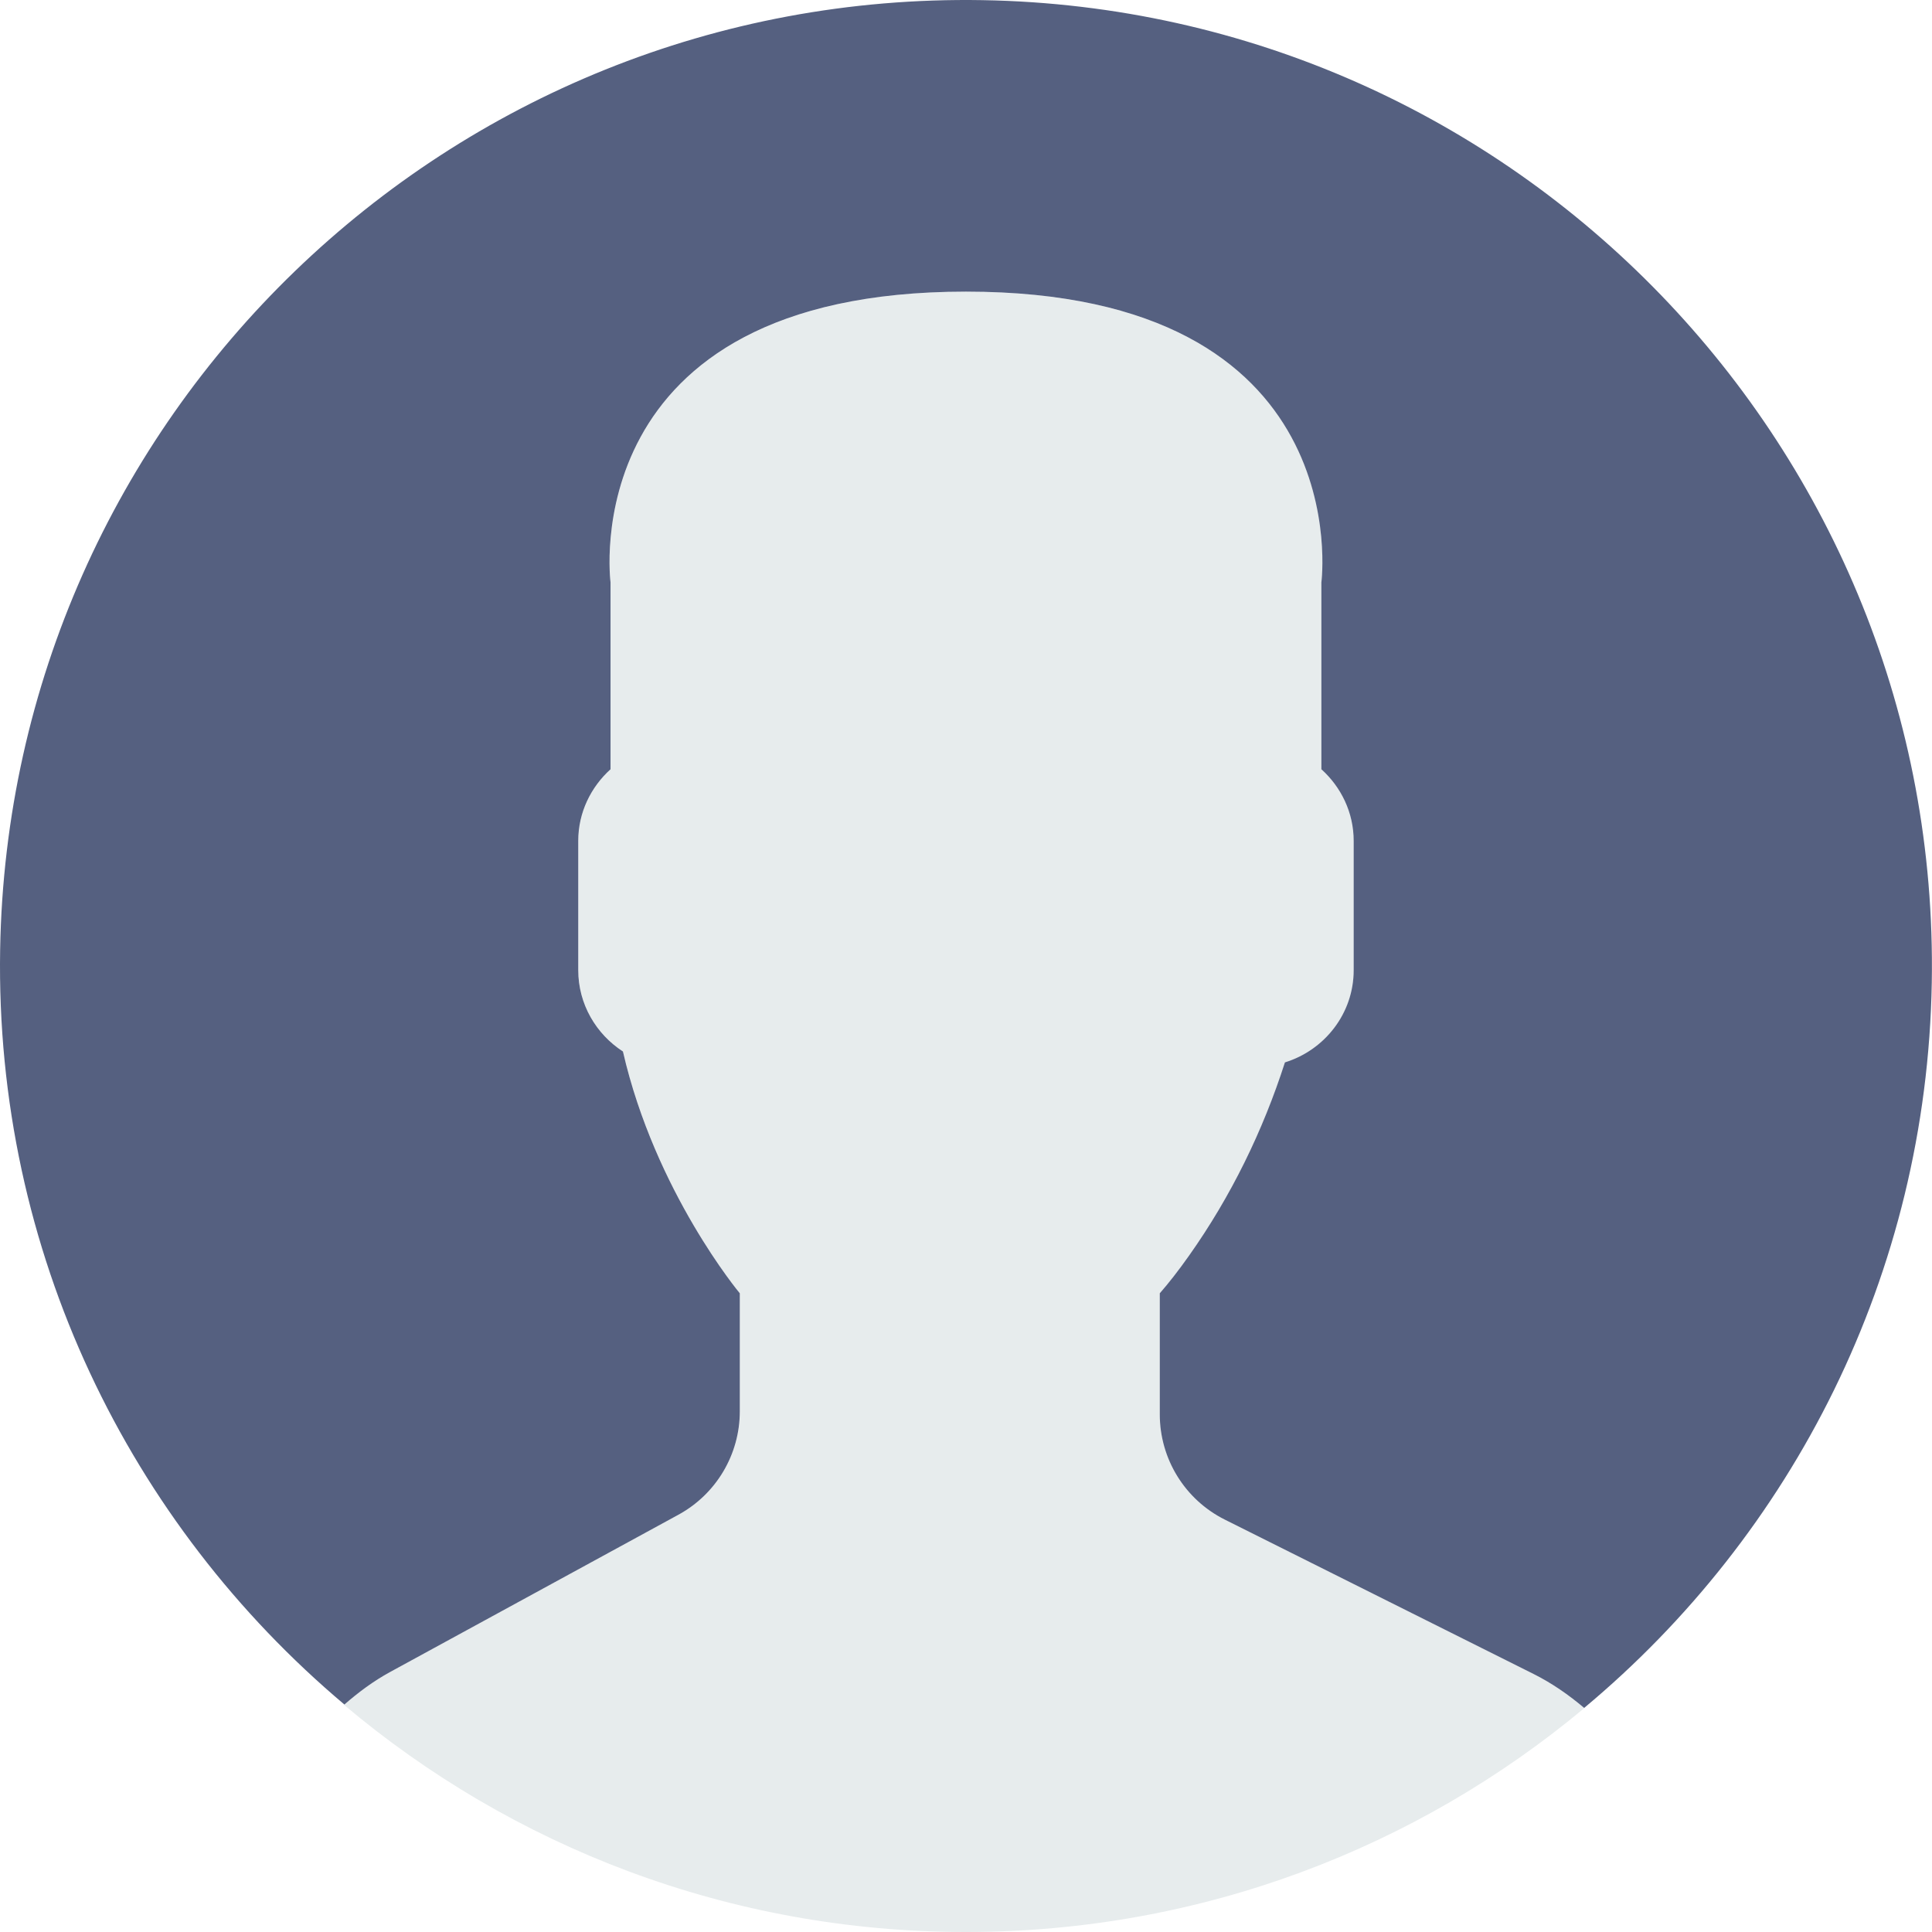
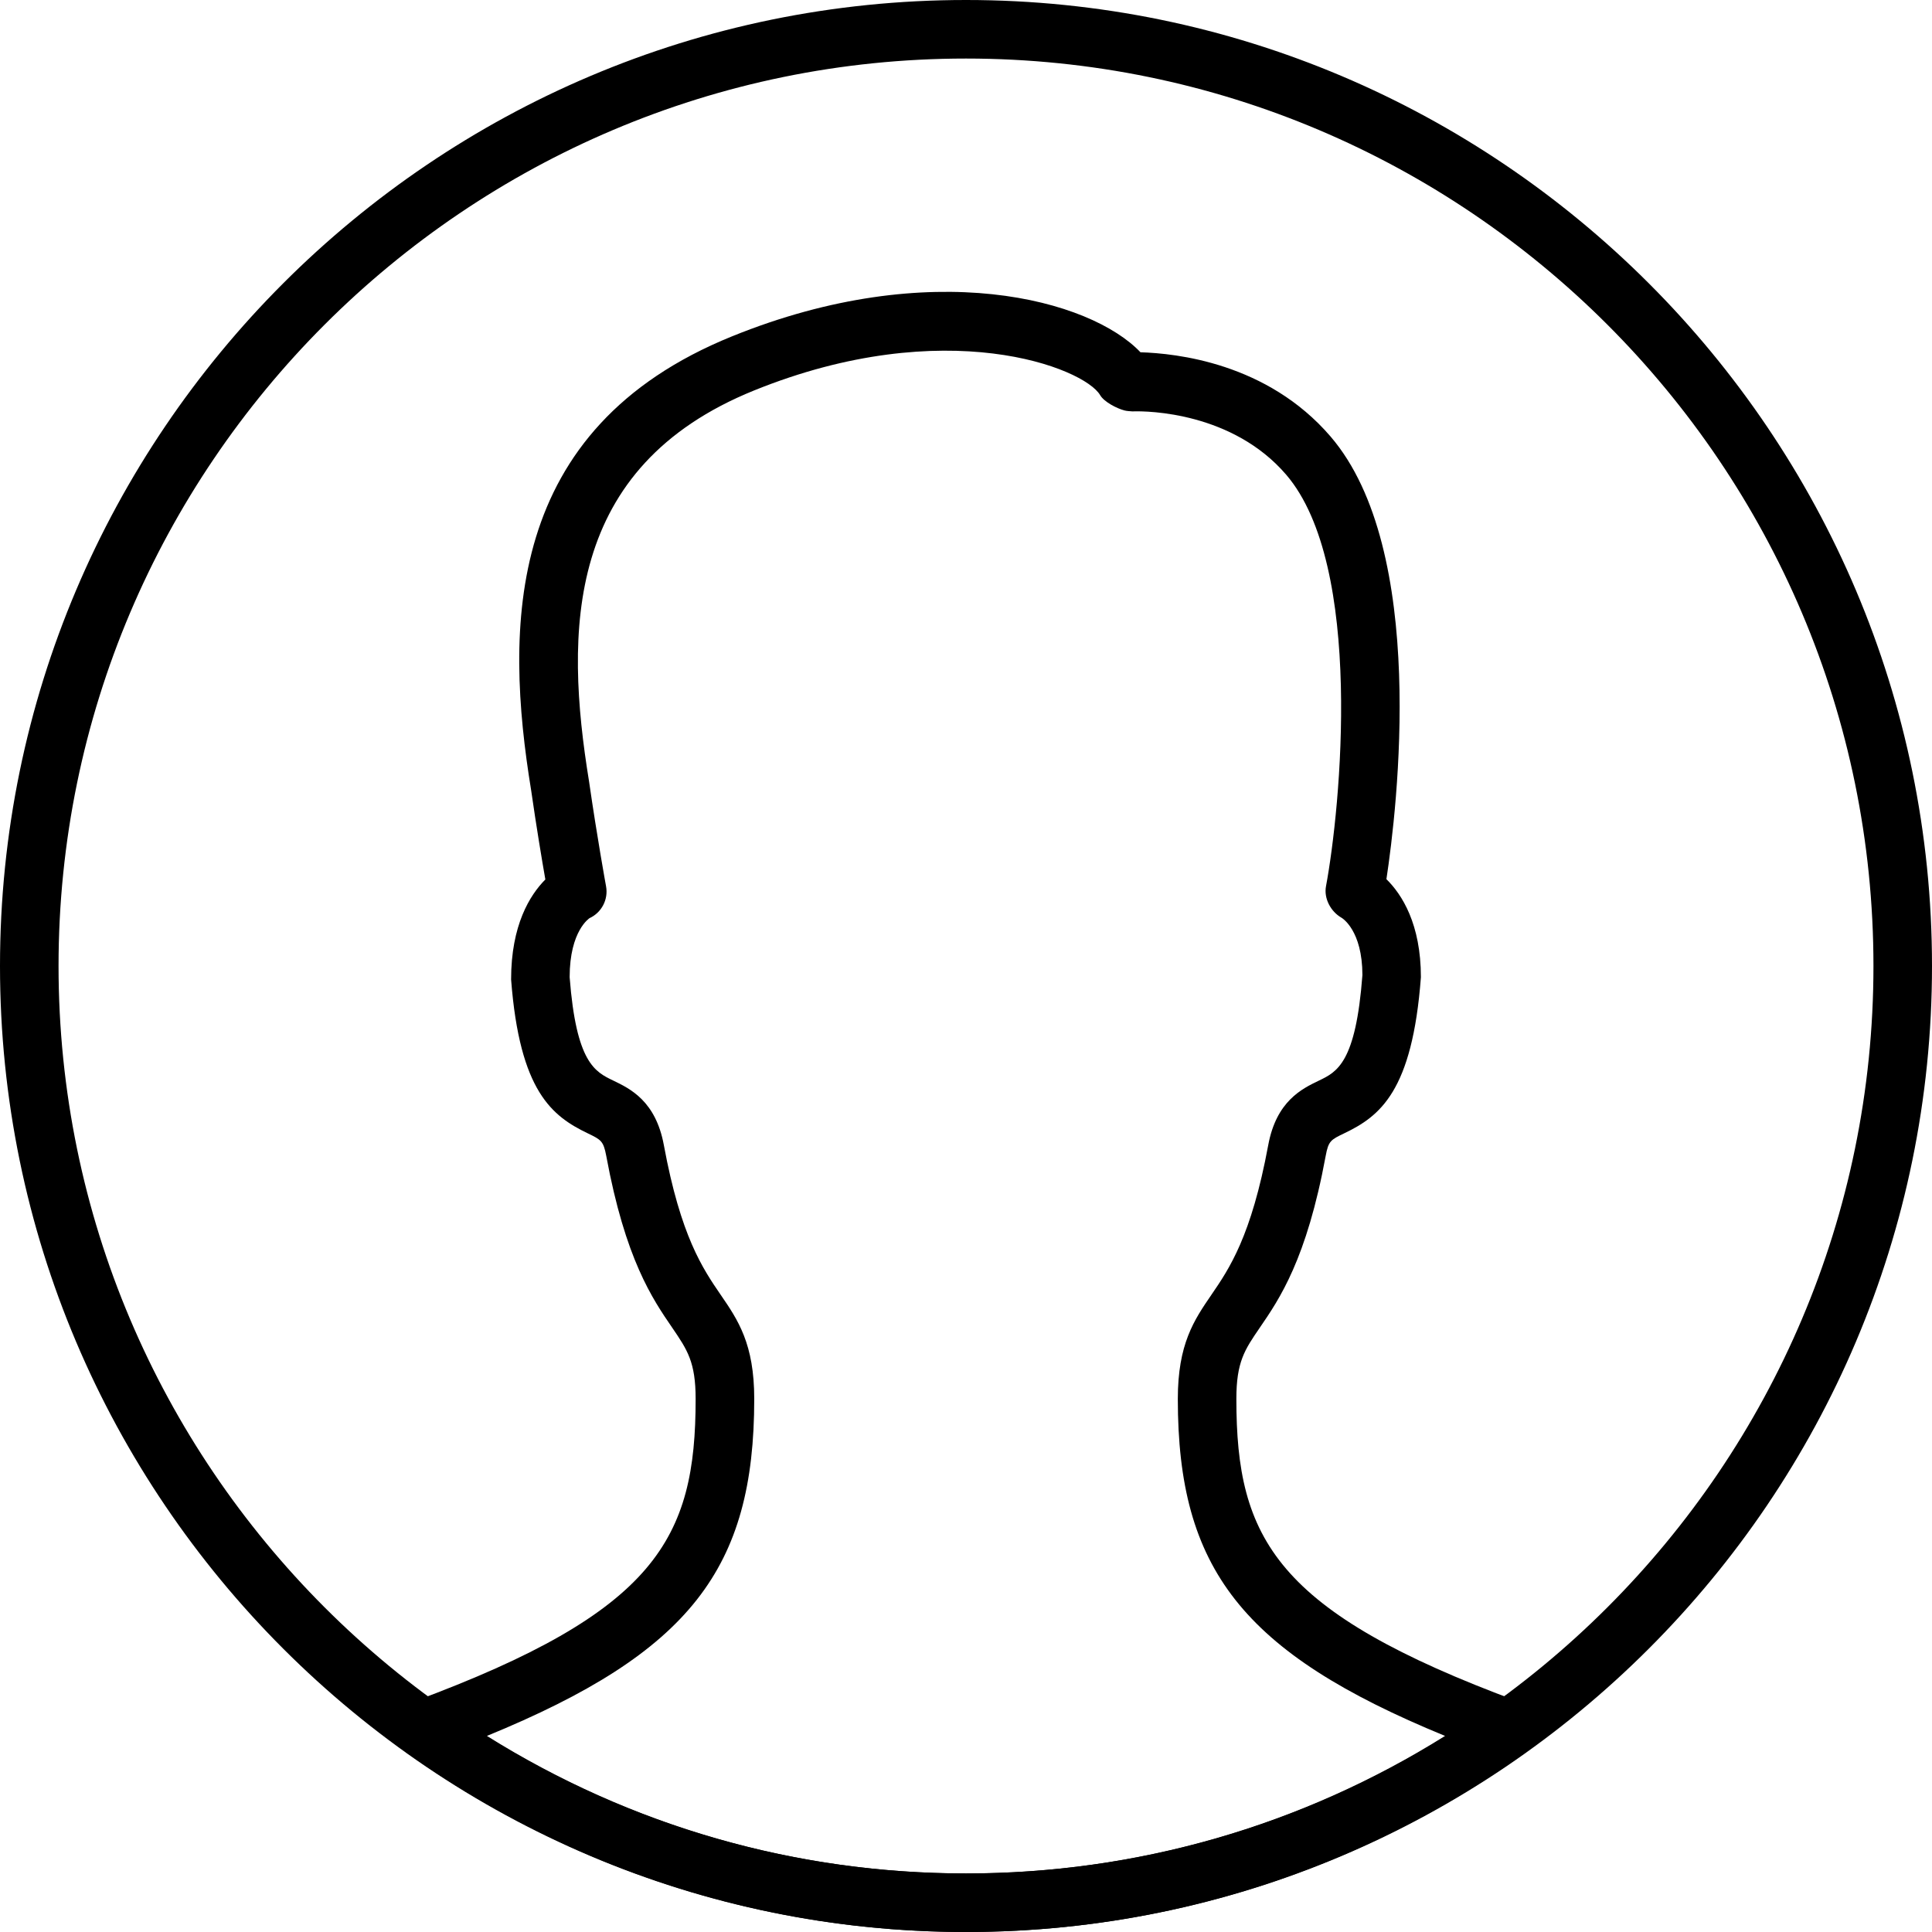
- <svg xmlns="http://www.w3.org/2000/svg" version="1.1" id="Capa_1" x="0px" y="0px" viewBox="0 0 53 53" style="enable-background:new 0 0 53 53;" xml:space="preserve">
-   <path style="fill:#E7ECED;" d="M18.613,41.552l-7.907,4.313c-0.464,0.253-0.881,0.564-1.269,0.903C14.047,50.655,19.998,53,26.5,53  c6.454,0,12.367-2.31,16.964-6.144c-0.424-0.358-0.884-0.68-1.394-0.934l-8.467-4.233c-1.094-0.547-1.785-1.665-1.785-2.888v-3.322  c0.238-0.271,0.51-0.619,0.801-1.03c1.154-1.63,2.027-3.423,2.632-5.304c1.086-0.335,1.886-1.338,1.886-2.53v-3.546  c0-0.78-0.347-1.477-0.886-1.965v-5.126c0,0,1.053-7.977-9.75-7.977s-9.75,7.977-9.75,7.977v5.126  c-0.54,0.488-0.886,1.185-0.886,1.965v3.546c0,0.934,0.491,1.756,1.226,2.231c0.886,3.857,3.206,6.633,3.206,6.633v3.24  C20.296,39.899,19.65,40.986,18.613,41.552z" />
+ <svg xmlns="http://www.w3.org/2000/svg" version="1.1" id="Capa_1" x="0px" y="0px" viewBox="0 0 33 33" style="enable-background:new 0 0 33 33;" xml:space="preserve">
  <g>
-     <path style="fill:#556080;" d="M26.953,0.004C12.32-0.246,0.254,11.414,0.004,26.047C-0.138,34.344,3.56,41.801,9.448,46.76   c0.385-0.336,0.798-0.644,1.257-0.894l7.907-4.313c1.037-0.566,1.683-1.653,1.683-2.835v-3.24c0,0-2.321-2.776-3.206-6.633   c-0.734-0.475-1.226-1.296-1.226-2.231v-3.546c0-0.78,0.347-1.477,0.886-1.965v-5.126c0,0-1.053-7.977,9.75-7.977   s9.75,7.977,9.75,7.977v5.126c0.54,0.488,0.886,1.185,0.886,1.965v3.546c0,1.192-0.8,2.195-1.886,2.53   c-0.605,1.881-1.478,3.674-2.632,5.304c-0.291,0.411-0.563,0.759-0.801,1.03V38.8c0,1.223,0.691,2.342,1.785,2.888l8.467,4.233   c0.508,0.254,0.967,0.575,1.39,0.932c5.71-4.762,9.399-11.882,9.536-19.9C53.246,12.32,41.587,0.254,26.953,0.004z" />
+     <path d="M16.5,33C7.402,33,0,25.598,0,16.5S7.402,0,16.5,0S33,7.402,33,16.5S25.598,33,16.5,33z M16.5,1C7.953,1,1,7.953,1,16.5   S7.953,32,16.5,32S32,25.047,32,16.5S25.047,1,16.5,1z" />
+     <path d="M16.5,33c-3.435,0-6.736-1.058-9.549-3.06c-0.15-0.107-0.23-0.29-0.206-0.473s0.148-0.339,0.322-0.403   c4.146-1.535,4.815-2.781,4.815-5.169c0-0.631-0.142-0.838-0.398-1.214c-0.339-0.494-0.803-1.171-1.129-2.939   c-0.048-0.254-0.089-0.274-0.316-0.384c-0.606-0.292-1.163-0.712-1.309-2.628c0-0.928,0.32-1.441,0.585-1.708   c-0.058-0.33-0.153-0.899-0.242-1.519C8.62,10.726,8.6,7.325,12.506,5.744c3.404-1.38,6.121-0.626,6.974,0.273   c0.604,0.019,2.162,0.177,3.246,1.438c1.668,1.94,1.137,6.363,0.955,7.562c0.266,0.261,0.589,0.767,0.589,1.675   c-0.146,1.954-0.703,2.375-1.31,2.666c-0.228,0.11-0.269,0.129-0.316,0.384c-0.326,1.768-0.789,2.445-1.128,2.939   c-0.257,0.375-0.398,0.583-0.398,1.214c0,2.388,0.669,3.634,4.815,5.169c0.174,0.064,0.298,0.219,0.322,0.403   s-0.056,0.366-0.206,0.473C23.236,31.942,19.935,33,16.5,33z M8.317,29.651C10.779,31.191,13.589,32,16.5,32   s5.721-0.809,8.183-2.349c-3.474-1.426-4.565-2.864-4.565-5.755c0-0.941,0.278-1.348,0.573-1.779   c0.304-0.444,0.682-0.996,0.971-2.556c0.139-0.754,0.576-0.964,0.865-1.103c0.311-0.149,0.631-0.303,0.744-1.803   c-0.001-0.764-0.344-0.972-0.358-0.98c-0.184-0.106-0.303-0.329-0.264-0.537c0.248-1.329,0.656-5.474-0.681-7.031   c-0.913-1.062-2.352-1.091-2.626-1.08c-0.046-0.004-0.091-0.005-0.134-0.016c-0.13-0.033-0.35-0.146-0.417-0.262   c-0.272-0.466-2.641-1.403-5.91-0.08c-3.231,1.308-3.238,4.112-2.819,6.682c0.138,0.957,0.289,1.784,0.29,1.788   c0.041,0.225-0.076,0.449-0.283,0.544l0,0c0.003,0-0.339,0.209-0.339,1.008c0.112,1.461,0.433,1.616,0.743,1.765   c0.289,0.139,0.727,0.349,0.866,1.103c0.288,1.56,0.666,2.112,0.97,2.556c0.296,0.431,0.574,0.838,0.574,1.779   C12.883,26.788,11.792,28.226,8.317,29.651z" />
  </g>
  <g>
</g>
  <g>
</g>
  <g>
</g>
  <g>
</g>
  <g>
</g>
  <g>
</g>
  <g>
</g>
  <g>
</g>
  <g>
</g>
  <g>
</g>
  <g>
</g>
  <g>
</g>
  <g>
</g>
  <g>
</g>
  <g>
</g>
</svg>
